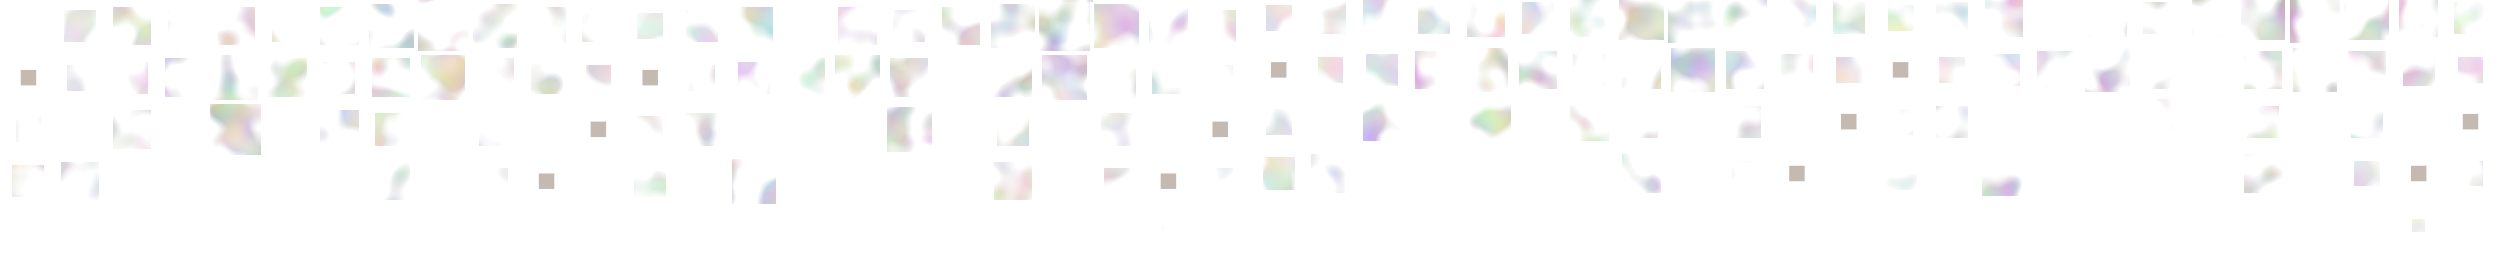
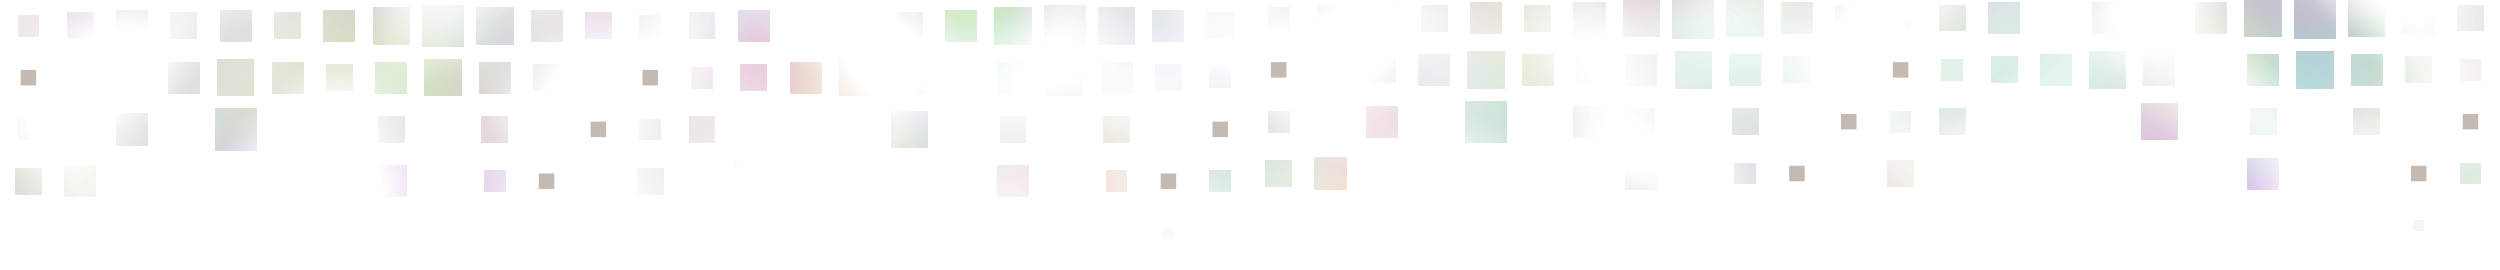
<svg xmlns="http://www.w3.org/2000/svg" id="Layer_1" version="1.1" viewBox="0 0 1920 207.3">
-   <filter id="paperNoise">
-     <feTurbulence type="fractalNoise" baseFrequency="0.03" numOctaves="2" />
-     <feColorMatrix values="1 0 0 0 0                            0 1 0 0 0                            0 0 1 0 0                            0 0 0 8 -4" />
+   <filter id="paperNoise" x="0" y="0" width="100%" height="100%">
+     <feTurbulence type="fractalNoise" baseFrequency="0.01" numOctaves="1" seed="1" />
+     <feColorMatrix type="matrix" values="1 0 0 0 0                                        0 1 0 0 0                                        0 0 1 0 0                                        0 0 0 4 -1.5" />
  </filter>
  <defs>
    <style>
      .st0, .st1 {
        opacity: .8;
      }
-       /* Apply paper texture to squares */
+       /* Apply subtle texture to squares */
      .st1, .st2, .st4, .st5, .st6, .st7, .st8 {
        filter: url(#paperNoise);
      }
-       /* Dark brown fills (replaced original blue) */
+       /* Brown color palette */
      .st2 { fill: #5a3921; opacity: 0.9; }  /* Darkest brown */
-       .st1 { fill: #6b4a32; }                /* Medium-dark brown */
-       .st4 { fill: #7d5c43; opacity: 0.7; }   /* Lighter brown */
-       .st5 { fill: #8e6d54; opacity: 0.9; }   /* Light brown */
-       .st6 { fill: #9f7e65; opacity: 0.3; }   /* Very light brown */
-       .st7 { fill: #b08f76; opacity: 0.5; }   /* Lightest brown */
-       .st8 { fill: #c1a087; opacity: 0.6; }   /* Warm highlight */
+       .st1 { fill: #6b4a32; }                /* Medium-dark */
+       .st4 { fill: #7d5c43; opacity: 0.7; }   /* Medium */
+       .st5 { fill: #8e6d54; opacity: 0.9; }   /* Light medium */
+       .st6 { fill: #9f7e65; opacity: 0.3; }   /* Light */
+       .st7 { fill: #b08f76; opacity: 0.5; }   /* Lighter */
+       .st8 { fill: #c1a087; opacity: 0.6; }   /* Lightest */
      .st3 {
-         fill: #4a2810;  /* Smallest/darkest squares */
+         fill: #4a2810;  /* Small dark squares */
        opacity: .4;
-         filter: none;   /* No texture for smallest squares */
+         filter: none;   /* No texture */
      }
      .st3, .st4, .st5, .st1, .st6, .st7, .st8 {
        isolation: isolate;
      }
    </style>
  </defs>
  <g class="st0">
    <g>
      <rect class="st6" x="415.8" y="-222.9" width="8" height="8" />
      <rect class="st2" x="322.3" y="-37.9" width="35.8" height="35.8" />
      <rect class="st5" x="364.1" y="-35.9" width="31.8" height="31.8" />
      <rect class="st5" x="324.3" y="-75.7" width="31.8" height="31.8" />
      <rect class="st5" x="324.3" y="3.9" width="31.8" height="31.8" />
      <rect class="st4" x="248.7" y="87.5" width="23.9" height="23.9" />
      <rect class="st5" x="284.5" y="-35.9" width="31.8" height="31.8" />
      <rect class="st4" x="208.9" y="47.7" width="23.9" height="23.9" />
      <rect class="st4" x="169.1" y="7.9" width="23.9" height="23.9" />
      <rect class="st8" x="131.3" y="9.9" width="19.9" height="19.9" />
      <rect class="st7" x="53.7" y="51.7" width="15.9" height="15.9" />
      <rect class="st1" x="286.4" y="-73.7" width="27.9" height="27.9" />
      <rect class="st1" x="286.5" y="5.9" width="27.9" height="27.9" />
      <rect class="st1" x="326.3" y="45.7" width="27.9" height="27.9" />
      <rect class="st1" x="366.1" y="5.9" width="27.9" height="27.9" />
      <rect class="st1" x="366" y="-73.6" width="27.9" height="27.9" />
      <rect class="st1" x="326.2" y="-113.4" width="27.9" height="27.9" />
      <rect class="st1" x="246.6" y="-33.9" width="27.9" height="27.9" />
      <rect class="st1" x="405.8" y="-33.8" width="27.9" height="27.9" />
      <rect class="st5" x="165.2" y="83.5" width="31.8" height="31.8" />
      <rect class="st1" x="167.1" y="45.7" width="27.9" height="27.9" />
      <rect class="st2" x="83.5" y="-117.5" width="35.8" height="35.8" />
      <rect class="st5" x="125.3" y="-115.5" width="31.8" height="31.8" />
      <rect class="st5" x="85.6" y="-155.3" width="31.8" height="31.8" />
      <rect class="st5" x="45.8" y="-115.5" width="31.8" height="31.8" />
      <rect class="st1" x="47.7" y="-153.3" width="27.9" height="27.9" />
      <rect class="st1" x="47.6" y="-73.7" width="27.9" height="27.9" />
      <rect class="st1" x="87.4" y="-33.9" width="27.9" height="27.9" />
      <rect class="st1" x="127.2" y="-73.7" width="27.9" height="27.9" />
      <rect class="st1" x="127.2" y="-153.3" width="27.9" height="27.9" />
      <rect class="st1" x="87.5" y="-193.1" width="27.9" height="27.9" />
      <rect class="st1" x="7.9" y="-113.5" width="27.9" height="27.9" />
      <rect class="st1" x="167" y="-113.5" width="27.9" height="27.9" />
      <rect class="st5" x="85.5" y="-75.7" width="31.8" height="31.8" />
      <rect class="st4" x="129.3" y="47.7" width="23.9" height="23.9" />
      <rect class="st4" x="89.5" y="87.5" width="23.9" height="23.9" />
      <rect class="st4" x="49.7" y="127.3" width="23.9" height="23.9" />
      <rect class="st4" x="288.5" y="127.3" width="23.9" height="23.9" />
      <rect class="st4" x="288.5" y="47.7" width="23.9" height="23.9" />
      <rect class="st4" x="248.7" y="7.9" width="23.9" height="23.9" />
      <rect class="st4" x="208.9" y="-31.9" width="23.9" height="23.9" />
      <rect class="st8" x="210.9" y="9.9" width="19.9" height="19.9" />
      <rect class="st8" x="250.7" y="49.7" width="19.9" height="19.9" />
      <rect class="st8" x="290.5" y="89.5" width="19.9" height="19.9" />
      <rect class="st8" x="171.1" y="-29.9" width="19.9" height="19.9" />
      <rect class="st4" x="169.1" y="-71.7" width="23.9" height="23.9" />
      <rect class="st4" x="129.3" y="-31.9" width="23.9" height="23.9" />
      <rect class="st4" x="89.5" y="7.9" width="23.9" height="23.9" />
      <rect class="st4" x="49.7" y="-31.9" width="23.9" height="23.9" />
      <rect class="st4" x="208.8" y="-111.5" width="23.9" height="23.9" />
      <rect class="st4" x="169" y="-151.3" width="23.9" height="23.9" />
      <rect class="st4" x="129.3" y="-191.1" width="23.9" height="23.9" />
      <rect class="st4" x="10" y="-71.7" width="23.9" height="23.9" />
      <rect class="st4" x="9.9" y="-151.3" width="23.9" height="23.9" />
      <rect class="st4" x="49.7" y="-191.1" width="23.9" height="23.9" />
      <rect class="st4" x="89.5" y="-230.9" width="23.9" height="23.9" />
      <rect class="st8" x="51.7" y="9.9" width="19.9" height="19.9" />
      <rect class="st8" x="91.5" y="49.7" width="19.9" height="19.9" />
      <rect class="st8" x="11.9" y="-29.9" width="19.9" height="19.9" />
      <rect class="st8" x="11.9" y="129.3" width="19.9" height="19.9" />
      <rect class="st8" x="171" y="-189.1" width="19.9" height="19.9" />
      <rect class="st8" x="210.8" y="-149.3" width="19.9" height="19.9" />
      <rect class="st8" x="250.7" y="-109.5" width="19.9" height="19.9" />
      <rect class="st8" x="131.3" y="-228.9" width="19.9" height="19.9" />
      <rect class="st4" x="248.7" y="-71.7" width="23.9" height="23.9" />
      <rect class="st8" x="210.9" y="-69.7" width="19.9" height="19.9" />
      <rect class="st8" x="51.7" y="-228.9" width="19.9" height="19.9" />
      <rect class="st8" x="11.9" y="-189.1" width="19.9" height="19.9" />
      <rect class="st4" x="368.1" y="47.7" width="23.9" height="23.9" />
      <rect class="st4" x="407.9" y="7.9" width="23.9" height="23.9" />
      <rect class="st4" x="447.7" y="-31.8" width="23.9" height="23.9" />
      <rect class="st8" x="409.9" y="49.6" width="19.9" height="19.9" />
      <rect class="st8" x="449.7" y="9.9" width="19.9" height="19.9" />
      <rect class="st8" x="370.1" y="89.5" width="19.9" height="19.9" />
      <rect class="st8" x="210.8" y="-228.8" width="19.9" height="19.9" />
      <rect class="st7" x="13.9" y="11.9" width="15.9" height="15.9" />
      <rect class="st7" x="13.9" y="91.5" width="15.9" height="15.9" />
      <rect class="st7" x="451.7" y="51.6" width="15.9" height="15.9" />
      <rect class="st7" x="13.9" y="-226.9" width="15.9" height="15.9" />
      <rect class="st4" x="407.9" y="-71.6" width="23.9" height="23.9" />
      <rect class="st4" x="368" y="-111.4" width="23.9" height="23.9" />
      <rect class="st4" x="328.2" y="-151.2" width="23.9" height="23.9" />
      <rect class="st4" x="288.4" y="-111.5" width="23.9" height="23.9" />
      <rect class="st8" x="290.4" y="-149.2" width="19.9" height="19.9" />
      <rect class="st8" x="370" y="-149.2" width="19.9" height="19.9" />
      <rect class="st8" x="409.9" y="-109.5" width="19.9" height="19.9" />
      <rect class="st8" x="449.7" y="-69.7" width="19.9" height="19.9" />
      <rect class="st8" x="330.2" y="-189" width="19.9" height="19.9" />
      <rect class="st4" x="169.1" y="-230.9" width="23.9" height="23.9" />
      <rect class="st7" x="372.1" y="131.2" width="15.9" height="15.9" />
      <rect class="st7" x="332.2" y="-226.8" width="15.9" height="15.9" />
      <rect class="st7" x="292.5" y="-187" width="15.9" height="15.9" />
      <rect class="st7" x="252.7" y="-147.3" width="15.9" height="15.9" />
      <rect class="st7" x="212.9" y="-187.1" width="15.9" height="15.9" />
      <rect class="st7" x="411.9" y="-147.3" width="15.9" height="15.9" />
      <rect class="st7" x="372.1" y="-187.1" width="15.9" height="15.9" />
      <rect class="st3" x="254.7" y="-185" width="11.9" height="11.9" />
      <rect class="st7" x="252.6" y="-226.8" width="15.9" height="15.9" />
      <rect class="st3" x="294.5" y="-224.9" width="11.9" height="11.9" />
      <rect class="st3" x="374.1" y="-224.9" width="11.9" height="11.9" />
      <rect class="st3" x="413.9" y="-185.1" width="11.9" height="11.9" />
      <rect class="st3" x="15.9" y="53.7" width="11.9" height="11.9" />
      <rect class="st4" x="447.6" y="-111.4" width="23.9" height="23.9" />
      <rect class="st8" x="449.6" y="-149.3" width="19.9" height="19.9" />
      <rect class="st7" x="451.7" y="-187.1" width="15.9" height="15.9" />
      <rect class="st3" x="453.7" y="-224.9" width="11.9" height="11.9" />
      <rect class="st3" x="453.6" y="93.4" width="11.9" height="11.9" />
      <rect class="st3" x="413.8" y="133.2" width="11.9" height="11.9" />
    </g>
    <g>
      <rect class="st6" x="893.3" y="-222.9" width="8" height="8" />
      <rect class="st2" x="799.8" y="-37.9" width="35.8" height="35.8" />
      <rect class="st5" x="841.6" y="-35.9" width="31.8" height="31.8" />
      <rect class="st5" x="801.8" y="-75.7" width="31.8" height="31.8" />
      <rect class="st5" x="801.8" y="3.9" width="31.8" height="31.8" />
      <rect class="st5" x="762" y="-35.9" width="31.8" height="31.8" />
      <rect class="st4" x="686.4" y="47.7" width="23.9" height="23.9" />
      <rect class="st4" x="646.6" y="7.9" width="23.9" height="23.9" />
      <rect class="st7" x="531.2" y="51.7" width="15.9" height="15.9" />
      <rect class="st1" x="763.9" y="-73.7" width="27.9" height="27.9" />
      <rect class="st1" x="764" y="5.9" width="27.9" height="27.9" />
      <rect class="st1" x="803.8" y="45.7" width="27.9" height="27.9" />
      <rect class="st1" x="843.6" y="5.9" width="27.9" height="27.9" />
      <rect class="st1" x="843.5" y="-73.7" width="27.9" height="27.9" />
      <rect class="st1" x="803.7" y="-113.5" width="27.9" height="27.9" />
      <rect class="st1" x="724.1" y="-33.9" width="27.9" height="27.9" />
      <rect class="st1" x="883.4" y="-33.9" width="27.9" height="27.9" />
      <rect class="st1" x="684.4" y="85.5" width="27.9" height="27.9" />
      <rect class="st1" x="644.6" y="45.7" width="27.9" height="27.9" />
      <rect class="st1" x="565" y="125.3" width="27.9" height="27.9" />
      <rect class="st2" x="561.1" y="-117.4" width="35.8" height="35.8" />
      <rect class="st5" x="602.9" y="-115.5" width="31.8" height="31.8" />
      <rect class="st5" x="563.1" y="-155.2" width="31.8" height="31.8" />
      <rect class="st5" x="523.3" y="-115.4" width="31.8" height="31.8" />
      <rect class="st1" x="525.2" y="-153.3" width="27.9" height="27.9" />
      <rect class="st1" x="525.2" y="-73.7" width="27.9" height="27.9" />
      <rect class="st1" x="564.9" y="-33.9" width="27.9" height="27.9" />
      <rect class="st1" x="604.7" y="-73.7" width="27.9" height="27.9" />
      <rect class="st1" x="604.8" y="-153.3" width="27.9" height="27.9" />
      <rect class="st1" x="565" y="-193.1" width="27.9" height="27.9" />
      <rect class="st1" x="485.4" y="-113.4" width="27.9" height="27.9" />
      <rect class="st1" x="644.5" y="-113.5" width="27.9" height="27.9" />
      <rect class="st5" x="563.1" y="-75.6" width="31.8" height="31.8" />
      <rect class="st4" x="606.8" y="47.7" width="23.9" height="23.9" />
      <rect class="st4" x="766" y="127.3" width="23.9" height="23.9" />
      <rect class="st4" x="766" y="47.7" width="23.9" height="23.9" />
      <rect class="st4" x="726.2" y="7.9" width="23.9" height="23.9" />
      <rect class="st4" x="686.4" y="-31.9" width="23.9" height="23.9" />
      <rect class="st8" x="688.4" y="9.9" width="19.9" height="19.9" />
      <rect class="st8" x="768" y="89.5" width="19.9" height="19.9" />
      <rect class="st8" x="648.6" y="-29.9" width="19.9" height="19.9" />
      <rect class="st4" x="646.6" y="-71.7" width="23.9" height="23.9" />
      <rect class="st4" x="606.8" y="-31.9" width="23.9" height="23.9" />
      <rect class="st4" x="567" y="7.9" width="23.9" height="23.9" />
      <rect class="st4" x="527.3" y="-31.9" width="23.9" height="23.9" />
      <rect class="st4" x="686.3" y="-111.5" width="23.9" height="23.9" />
      <rect class="st4" x="646.6" y="-151.3" width="23.9" height="23.9" />
      <rect class="st4" x="606.8" y="-191.1" width="23.9" height="23.9" />
      <rect class="st4" x="487.5" y="-71.7" width="23.9" height="23.9" />
      <rect class="st4" x="487.4" y="-151.3" width="23.9" height="23.9" />
      <rect class="st4" x="527.2" y="-191.1" width="23.9" height="23.9" />
      <rect class="st4" x="567" y="-230.9" width="23.9" height="23.9" />
      <rect class="st8" x="529.2" y="9.9" width="19.9" height="19.9" />
      <rect class="st8" x="569" y="49.7" width="19.9" height="19.9" />
      <rect class="st8" x="489.5" y="-29.9" width="19.9" height="19.9" />
      <rect class="st8" x="529.2" y="89.5" width="19.9" height="19.9" />
      <rect class="st8" x="489.4" y="129.2" width="19.9" height="19.9" />
      <rect class="st8" x="648.6" y="-189.1" width="19.9" height="19.9" />
      <rect class="st8" x="688.3" y="-149.3" width="19.9" height="19.9" />
      <rect class="st8" x="728.2" y="-109.5" width="19.9" height="19.9" />
      <rect class="st8" x="608.8" y="-228.9" width="19.9" height="19.9" />
      <rect class="st4" x="726.2" y="-71.7" width="23.9" height="23.9" />
      <rect class="st8" x="688.4" y="-69.7" width="19.9" height="19.9" />
      <rect class="st8" x="529.2" y="-228.9" width="19.9" height="19.9" />
      <rect class="st8" x="489.4" y="-189.1" width="19.9" height="19.9" />
      <rect class="st4" x="845.6" y="47.7" width="23.9" height="23.9" />
      <rect class="st4" x="885.4" y="7.9" width="23.9" height="23.9" />
      <rect class="st4" x="925.2" y="-31.9" width="23.9" height="23.9" />
      <rect class="st8" x="887.4" y="49.7" width="19.9" height="19.9" />
      <rect class="st8" x="927.2" y="9.9" width="19.9" height="19.9" />
      <rect class="st8" x="847.6" y="89.5" width="19.9" height="19.9" />
      <rect class="st8" x="688.4" y="-228.9" width="19.9" height="19.9" />
      <rect class="st7" x="491.5" y="11.9" width="15.9" height="15.9" />
      <rect class="st7" x="491.4" y="91.4" width="15.9" height="15.9" />
      <rect class="st7" x="929.2" y="51.6" width="15.9" height="15.9" />
      <rect class="st7" x="491.4" y="-226.9" width="15.9" height="15.9" />
      <rect class="st4" x="885.4" y="-71.7" width="23.9" height="23.9" />
      <rect class="st4" x="845.5" y="-111.5" width="23.9" height="23.9" />
      <rect class="st4" x="805.7" y="-151.3" width="23.9" height="23.9" />
      <rect class="st4" x="765.9" y="-111.5" width="23.9" height="23.9" />
      <rect class="st8" x="768" y="-149.3" width="19.9" height="19.9" />
      <rect class="st8" x="847.6" y="-149.2" width="19.9" height="19.9" />
      <rect class="st8" x="887.4" y="-109.4" width="19.9" height="19.9" />
      <rect class="st8" x="927.2" y="-69.6" width="19.9" height="19.9" />
      <rect class="st8" x="807.7" y="-189" width="19.9" height="19.9" />
      <rect class="st4" x="646.6" y="-230.9" width="23.9" height="23.9" />
      <rect class="st7" x="849.6" y="131.3" width="15.9" height="15.9" />
      <rect class="st7" x="809.7" y="-226.8" width="15.9" height="15.9" />
      <rect class="st7" x="770" y="-187.1" width="15.9" height="15.9" />
      <rect class="st7" x="730.2" y="-147.3" width="15.9" height="15.9" />
      <rect class="st7" x="690.5" y="-187.1" width="15.9" height="15.9" />
      <rect class="st7" x="889.4" y="-147.2" width="15.9" height="15.9" />
      <rect class="st7" x="849.6" y="-187" width="15.9" height="15.9" />
      <rect class="st3" x="732.2" y="-185.1" width="11.9" height="11.9" />
      <rect class="st7" x="730.2" y="-226.9" width="15.9" height="15.9" />
      <rect class="st3" x="772" y="-224.8" width="11.9" height="11.9" />
      <rect class="st3" x="851.6" y="-224.8" width="11.9" height="11.9" />
      <rect class="st3" x="891.4" y="-185.1" width="11.9" height="11.9" />
      <rect class="st3" x="493.4" y="53.7" width="11.9" height="11.9" />
      <rect class="st4" x="925.1" y="-111.4" width="23.9" height="23.9" />
      <rect class="st8" x="927.2" y="-149.2" width="19.9" height="19.9" />
      <rect class="st7" x="929.2" y="-187.1" width="15.9" height="15.9" />
      <rect class="st3" x="931.2" y="-224.9" width="11.9" height="11.9" />
      <rect class="st7" x="929.2" y="131.2" width="15.9" height="15.9" />
      <rect class="st3" x="931.2" y="93.4" width="11.9" height="11.9" />
      <rect class="st3" x="891.4" y="133.2" width="11.9" height="11.9" />
      <rect class="st6" x="893.3" y="175" width="8" height="8" />
    </g>
  </g>
  <g class="st0">
    <g>
      <rect class="st6" x="1375.9" y="-228.8" width="8" height="8" />
      <rect class="st2" x="1282.5" y="-43.8" width="35.8" height="35.8" />
      <rect class="st5" x="1324.3" y="-41.8" width="31.8" height="31.8" />
      <rect class="st5" x="1284.5" y="-81.6" width="31.8" height="31.8" />
      <rect class="st5" x="1284.5" y="-2" width="31.8" height="31.8" />
      <rect class="st4" x="1208.8" y="81.6" width="23.9" height="23.9" />
      <rect class="st5" x="1244.7" y="-41.8" width="31.8" height="31.8" />
      <rect class="st4" x="1169" y="41.8" width="23.9" height="23.9" />
      <rect class="st4" x="1129.2" y="2" width="23.9" height="23.9" />
      <rect class="st8" x="1091.4" y="4" width="19.9" height="19.9" />
      <rect class="st7" x="1013.9" y="45.7" width="15.9" height="15.9" />
      <rect class="st1" x="1246.6" y="-79.6" width="27.9" height="27.9" />
      <rect class="st1" x="1246.6" y="0" width="27.9" height="27.9" />
      <rect class="st1" x="1286.4" y="39.8" width="27.9" height="27.9" />
      <rect class="st1" x="1326.2" y="0" width="27.9" height="27.9" />
      <rect class="st1" x="1326.2" y="-79.7" width="27.9" height="27.9" />
      <rect class="st1" x="1286.4" y="-119.4" width="27.9" height="27.9" />
      <rect class="st1" x="1206.8" y="-39.8" width="27.9" height="27.9" />
      <rect class="st1" x="1366" y="-39.9" width="27.9" height="27.9" />
      <rect class="st5" x="1125.3" y="77.6" width="31.8" height="31.8" />
      <rect class="st1" x="1127.2" y="39.8" width="27.9" height="27.9" />
      <rect class="st2" x="1043.7" y="-123.4" width="35.8" height="35.8" />
      <rect class="st5" x="1085.5" y="-121.4" width="31.8" height="31.8" />
      <rect class="st5" x="1045.8" y="-161.2" width="31.8" height="31.8" />
      <rect class="st5" x="1006" y="-121.4" width="31.8" height="31.8" />
      <rect class="st1" x="1007.9" y="-159.2" width="27.9" height="27.9" />
      <rect class="st1" x="1007.8" y="-79.6" width="27.9" height="27.9" />
      <rect class="st1" x="1047.6" y="-39.8" width="27.9" height="27.9" />
      <rect class="st1" x="1087.4" y="-79.6" width="27.9" height="27.9" />
      <rect class="st1" x="1087.4" y="-159.2" width="27.9" height="27.9" />
      <rect class="st1" x="1047.7" y="-199" width="27.9" height="27.9" />
      <rect class="st1" x="968.1" y="-119.4" width="27.9" height="27.9" />
      <rect class="st1" x="1127.2" y="-119.4" width="27.9" height="27.9" />
      <rect class="st5" x="1045.7" y="-81.6" width="31.8" height="31.8" />
      <rect class="st4" x="1089.4" y="41.8" width="23.9" height="23.9" />
      <rect class="st4" x="1049.6" y="81.5" width="23.9" height="23.9" />
      <rect class="st4" x="1009.9" y="121.3" width="23.9" height="23.9" />
      <rect class="st4" x="1248.7" y="121.3" width="23.9" height="23.9" />
      <rect class="st4" x="1248.6" y="41.7" width="23.9" height="23.9" />
      <rect class="st4" x="1208.8" y="2" width="23.9" height="23.9" />
      <rect class="st4" x="1169" y="-37.8" width="23.9" height="23.9" />
      <rect class="st8" x="1171" y="4" width="19.9" height="19.9" />
      <rect class="st8" x="1210.8" y="43.7" width="19.9" height="19.9" />
      <rect class="st8" x="1250.7" y="83.5" width="19.9" height="19.9" />
      <rect class="st8" x="1131.2" y="-35.8" width="19.9" height="19.9" />
      <rect class="st4" x="1129.2" y="-77.6" width="23.9" height="23.9" />
      <rect class="st4" x="1089.4" y="-37.8" width="23.9" height="23.9" />
      <rect class="st4" x="1049.6" y="2" width="23.9" height="23.9" />
      <rect class="st4" x="1009.8" y="-37.8" width="23.9" height="23.9" />
      <rect class="st4" x="1169" y="-117.4" width="23.9" height="23.9" />
      <rect class="st4" x="1129.2" y="-157.2" width="23.9" height="23.9" />
      <rect class="st4" x="1089.5" y="-197" width="23.9" height="23.9" />
      <rect class="st4" x="970.1" y="-77.6" width="23.9" height="23.9" />
      <rect class="st4" x="970.1" y="-157.2" width="23.9" height="23.9" />
      <rect class="st4" x="1009.9" y="-197" width="23.9" height="23.9" />
      <rect class="st4" x="1049.7" y="-236.8" width="23.9" height="23.9" />
      <rect class="st8" x="1011.8" y="4" width="19.9" height="19.9" />
      <rect class="st8" x="1051.6" y="43.8" width="19.9" height="19.9" />
      <rect class="st8" x="972" y="-35.8" width="19.9" height="19.9" />
      <rect class="st8" x="972.1" y="123.3" width="19.9" height="19.9" />
      <rect class="st8" x="1131.2" y="-195" width="19.9" height="19.9" />
      <rect class="st8" x="1171" y="-155.2" width="19.9" height="19.9" />
      <rect class="st8" x="1210.8" y="-115.5" width="19.9" height="19.9" />
      <rect class="st8" x="1091.5" y="-234.8" width="19.9" height="19.9" />
      <rect class="st4" x="1208.8" y="-77.6" width="23.9" height="23.9" />
      <rect class="st8" x="1171" y="-75.6" width="19.9" height="19.9" />
      <rect class="st8" x="1011.9" y="-234.8" width="19.9" height="19.9" />
      <rect class="st8" x="972.1" y="-195" width="19.9" height="19.9" />
      <rect class="st4" x="1328.2" y="41.7" width="23.9" height="23.9" />
      <rect class="st4" x="1368" y="1.9" width="23.9" height="23.9" />
      <rect class="st4" x="1407.8" y="-37.9" width="23.9" height="23.9" />
      <rect class="st8" x="1370" y="43.7" width="19.9" height="19.9" />
      <rect class="st8" x="1409.8" y="3.9" width="19.9" height="19.9" />
      <rect class="st8" x="1330.3" y="83.5" width="19.9" height="19.9" />
      <rect class="st8" x="1171" y="-234.8" width="19.9" height="19.9" />
      <rect class="st7" x="974.1" y="5.9" width="15.9" height="15.9" />
      <rect class="st7" x="974.1" y="85.5" width="15.9" height="15.9" />
      <rect class="st7" x="1411.9" y="45.7" width="15.9" height="15.9" />
      <rect class="st7" x="974.1" y="-232.8" width="15.9" height="15.9" />
      <rect class="st4" x="1368" y="-77.7" width="23.9" height="23.9" />
      <rect class="st4" x="1328.2" y="-117.5" width="23.9" height="23.9" />
      <rect class="st4" x="1288.4" y="-157.3" width="23.9" height="23.9" />
      <rect class="st4" x="1248.6" y="-117.5" width="23.9" height="23.9" />
      <rect class="st8" x="1250.6" y="-155.3" width="19.9" height="19.9" />
      <rect class="st8" x="1330.2" y="-155.3" width="19.9" height="19.9" />
      <rect class="st8" x="1370" y="-115.5" width="19.9" height="19.9" />
      <rect class="st8" x="1409.8" y="-75.7" width="19.9" height="19.9" />
      <rect class="st8" x="1290.4" y="-195.1" width="19.9" height="19.9" />
      <rect class="st4" x="1129.3" y="-236.8" width="23.9" height="23.9" />
      <rect class="st7" x="1332.3" y="125.3" width="15.9" height="15.9" />
      <rect class="st7" x="1292.4" y="-232.9" width="15.9" height="15.9" />
      <rect class="st7" x="1252.6" y="-193.1" width="15.9" height="15.9" />
      <rect class="st7" x="1212.8" y="-153.3" width="15.9" height="15.9" />
      <rect class="st7" x="1173" y="-193.1" width="15.9" height="15.9" />
      <rect class="st7" x="1372" y="-153.3" width="15.9" height="15.9" />
      <rect class="st7" x="1332.2" y="-193.1" width="15.9" height="15.9" />
      <rect class="st3" x="1214.8" y="-191.1" width="11.9" height="11.9" />
      <rect class="st7" x="1212.8" y="-232.9" width="15.9" height="15.9" />
      <rect class="st3" x="1254.6" y="-230.9" width="11.9" height="11.9" />
      <rect class="st3" x="1334.2" y="-230.9" width="11.9" height="11.9" />
      <rect class="st3" x="1374" y="-191.1" width="11.9" height="11.9" />
      <rect class="st3" x="976.1" y="47.7" width="11.9" height="11.9" />
      <rect class="st4" x="1407.8" y="-117.5" width="23.9" height="23.9" />
      <rect class="st8" x="1409.8" y="-155.3" width="19.9" height="19.9" />
      <rect class="st7" x="1411.8" y="-193" width="15.9" height="15.9" />
      <rect class="st3" x="1413.8" y="-230.8" width="11.9" height="11.9" />
      <rect class="st3" x="1413.9" y="87.5" width="11.9" height="11.9" />
      <rect class="st3" x="1374.1" y="127.3" width="11.9" height="11.9" />
    </g>
    <g>
      <rect class="st6" x="1853.4" y="-228.9" width="8" height="8" />
      <rect class="st2" x="1760" y="-43.8" width="35.8" height="35.8" />
      <rect class="st5" x="1801.8" y="-41.8" width="31.8" height="31.8" />
      <rect class="st5" x="1762" y="-81.6" width="31.8" height="31.8" />
      <rect class="st5" x="1762" y="-2" width="31.8" height="31.8" />
      <rect class="st5" x="1722.2" y="-41.8" width="31.8" height="31.8" />
      <rect class="st4" x="1646.5" y="41.8" width="23.9" height="23.9" />
      <rect class="st4" x="1606.7" y="2" width="23.9" height="23.9" />
      <rect class="st7" x="1491.4" y="45.7" width="15.9" height="15.9" />
      <rect class="st1" x="1724.1" y="-79.6" width="27.9" height="27.9" />
      <rect class="st1" x="1724.1" y="0" width="27.9" height="27.9" />
      <rect class="st1" x="1763.9" y="39.8" width="27.9" height="27.9" />
      <rect class="st1" x="1803.7" y="0" width="27.9" height="27.9" />
      <rect class="st1" x="1803.7" y="-79.6" width="27.9" height="27.9" />
      <rect class="st1" x="1763.9" y="-119.4" width="27.9" height="27.9" />
      <rect class="st1" x="1684.3" y="-39.8" width="27.9" height="27.9" />
      <rect class="st1" x="1843.5" y="-39.8" width="27.9" height="27.9" />
      <rect class="st1" x="1644.5" y="79.5" width="27.9" height="27.9" />
      <rect class="st1" x="1604.7" y="39.7" width="27.9" height="27.9" />
      <rect class="st1" x="1525.1" y="119.3" width="27.9" height="27.9" />
      <rect class="st2" x="1521.3" y="-123.4" width="35.8" height="35.8" />
      <rect class="st5" x="1563.1" y="-121.4" width="31.8" height="31.8" />
      <rect class="st5" x="1523.3" y="-161.2" width="31.8" height="31.8" />
      <rect class="st5" x="1483.5" y="-121.4" width="31.8" height="31.8" />
      <rect class="st1" x="1485.4" y="-159.2" width="27.9" height="27.9" />
      <rect class="st1" x="1485.4" y="-79.7" width="27.9" height="27.9" />
      <rect class="st1" x="1525.1" y="-39.9" width="27.9" height="27.9" />
      <rect class="st1" x="1564.9" y="-79.6" width="27.9" height="27.9" />
      <rect class="st1" x="1565" y="-159.2" width="27.9" height="27.9" />
      <rect class="st1" x="1525.2" y="-199" width="27.9" height="27.9" />
      <rect class="st1" x="1445.6" y="-119.5" width="27.9" height="27.9" />
      <rect class="st1" x="1604.7" y="-119.4" width="27.9" height="27.9" />
      <rect class="st5" x="1523.3" y="-81.6" width="31.8" height="31.8" />
      <rect class="st4" x="1566.9" y="41.7" width="23.9" height="23.9" />
      <rect class="st4" x="1726.2" y="121.4" width="23.9" height="23.9" />
      <rect class="st4" x="1726.1" y="41.8" width="23.9" height="23.9" />
      <rect class="st4" x="1686.3" y="2" width="23.9" height="23.9" />
      <rect class="st4" x="1646.5" y="-37.8" width="23.9" height="23.9" />
      <rect class="st8" x="1648.5" y="4" width="19.9" height="19.9" />
      <rect class="st8" x="1728.2" y="83.6" width="19.9" height="19.9" />
      <rect class="st8" x="1608.7" y="-35.8" width="19.9" height="19.9" />
      <rect class="st4" x="1606.7" y="-77.6" width="23.9" height="23.9" />
      <rect class="st4" x="1566.9" y="-37.8" width="23.9" height="23.9" />
      <rect class="st4" x="1527.1" y="1.9" width="23.9" height="23.9" />
      <rect class="st4" x="1487.4" y="-37.9" width="23.9" height="23.9" />
      <rect class="st4" x="1646.5" y="-117.4" width="23.9" height="23.9" />
      <rect class="st4" x="1606.8" y="-157.2" width="23.9" height="23.9" />
      <rect class="st4" x="1567" y="-197" width="23.9" height="23.9" />
      <rect class="st4" x="1447.6" y="-77.7" width="23.9" height="23.9" />
      <rect class="st4" x="1447.6" y="-157.2" width="23.9" height="23.9" />
      <rect class="st4" x="1487.4" y="-197" width="23.9" height="23.9" />
      <rect class="st4" x="1527.2" y="-236.8" width="23.9" height="23.9" />
      <rect class="st8" x="1489.3" y="3.9" width="19.9" height="19.9" />
      <rect class="st8" x="1529.2" y="43.7" width="19.9" height="19.9" />
      <rect class="st8" x="1449.6" y="-35.9" width="19.9" height="19.9" />
      <rect class="st8" x="1489.4" y="83.5" width="19.9" height="19.9" />
      <rect class="st8" x="1449.6" y="123.3" width="19.9" height="19.9" />
      <rect class="st8" x="1608.8" y="-195" width="19.9" height="19.9" />
      <rect class="st8" x="1648.5" y="-155.2" width="19.9" height="19.9" />
      <rect class="st8" x="1688.3" y="-115.4" width="19.9" height="19.9" />
      <rect class="st8" x="1569" y="-234.8" width="19.9" height="19.9" />
      <rect class="st4" x="1686.3" y="-77.6" width="23.9" height="23.9" />
      <rect class="st8" x="1648.5" y="-75.6" width="19.9" height="19.9" />
      <rect class="st8" x="1489.4" y="-234.8" width="19.9" height="19.9" />
      <rect class="st8" x="1449.6" y="-195" width="19.9" height="19.9" />
      <rect class="st4" x="1805.7" y="41.8" width="23.9" height="23.9" />
      <rect class="st4" x="1845.5" y="1.9" width="23.9" height="23.9" />
      <rect class="st4" x="1885.3" y="-37.9" width="23.9" height="23.9" />
      <rect class="st8" x="1847.6" y="43.7" width="19.9" height="19.9" />
      <rect class="st8" x="1887.3" y="3.9" width="19.9" height="19.9" />
      <rect class="st8" x="1807.8" y="83.5" width="19.9" height="19.9" />
      <rect class="st8" x="1648.6" y="-234.8" width="19.9" height="19.9" />
      <rect class="st7" x="1451.7" y="5.9" width="15.9" height="15.9" />
      <rect class="st7" x="1451.6" y="85.5" width="15.9" height="15.9" />
      <rect class="st7" x="1889.4" y="45.7" width="15.9" height="15.9" />
      <rect class="st7" x="1451.6" y="-232.8" width="15.9" height="15.9" />
      <rect class="st4" x="1845.5" y="-77.7" width="23.9" height="23.9" />
      <rect class="st4" x="1805.7" y="-117.4" width="23.9" height="23.9" />
      <rect class="st4" x="1765.9" y="-157.2" width="23.9" height="23.9" />
      <rect class="st4" x="1726.1" y="-117.4" width="23.9" height="23.9" />
      <rect class="st8" x="1728.1" y="-155.2" width="19.9" height="19.9" />
      <rect class="st8" x="1807.7" y="-155.3" width="19.9" height="19.9" />
      <rect class="st8" x="1847.5" y="-115.5" width="19.9" height="19.9" />
      <rect class="st8" x="1887.3" y="-75.7" width="19.9" height="19.9" />
      <rect class="st8" x="1767.9" y="-195.1" width="19.9" height="19.9" />
      <rect class="st4" x="1606.8" y="-236.8" width="23.9" height="23.9" />
      <rect class="st7" x="1809.8" y="125.3" width="15.9" height="15.9" />
      <rect class="st7" x="1769.9" y="-232.9" width="15.9" height="15.9" />
      <rect class="st7" x="1730.1" y="-193.1" width="15.9" height="15.9" />
      <rect class="st7" x="1690.3" y="-153.2" width="15.9" height="15.9" />
      <rect class="st7" x="1650.6" y="-193" width="15.9" height="15.9" />
      <rect class="st7" x="1849.5" y="-153.3" width="15.9" height="15.9" />
      <rect class="st7" x="1809.7" y="-193.1" width="15.9" height="15.9" />
      <rect class="st3" x="1692.3" y="-191.1" width="11.9" height="11.9" />
      <rect class="st7" x="1690.4" y="-232.8" width="15.9" height="15.9" />
      <rect class="st3" x="1732.1" y="-230.9" width="11.9" height="11.9" />
      <rect class="st3" x="1811.7" y="-230.9" width="11.9" height="11.9" />
      <rect class="st3" x="1851.5" y="-191.1" width="11.9" height="11.9" />
      <rect class="st3" x="1453.7" y="47.7" width="11.9" height="11.9" />
      <rect class="st4" x="1885.3" y="-117.5" width="23.9" height="23.9" />
      <rect class="st8" x="1887.3" y="-155.3" width="19.9" height="19.9" />
      <rect class="st7" x="1889.3" y="-193.1" width="15.9" height="15.9" />
      <rect class="st3" x="1891.3" y="-230.9" width="11.9" height="11.9" />
      <rect class="st7" x="1889.4" y="125.3" width="15.9" height="15.9" />
      <rect class="st3" x="1891.4" y="87.5" width="11.9" height="11.9" />
      <rect class="st3" x="1851.6" y="127.3" width="11.9" height="11.9" />
      <rect class="st6" x="1853.5" y="169.1" width="8" height="8" />
    </g>
  </g>
</svg>
